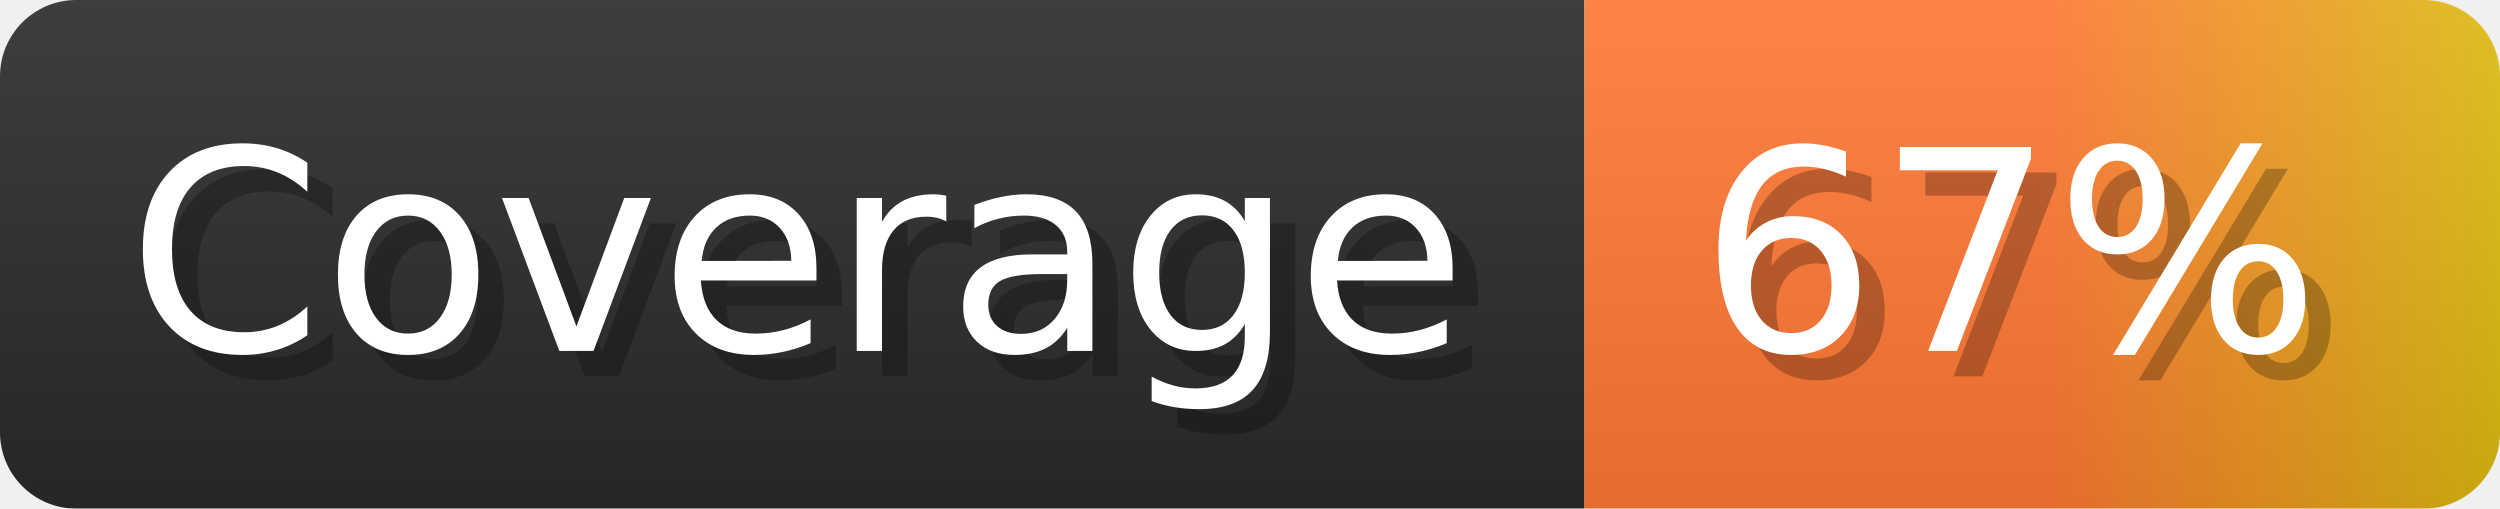
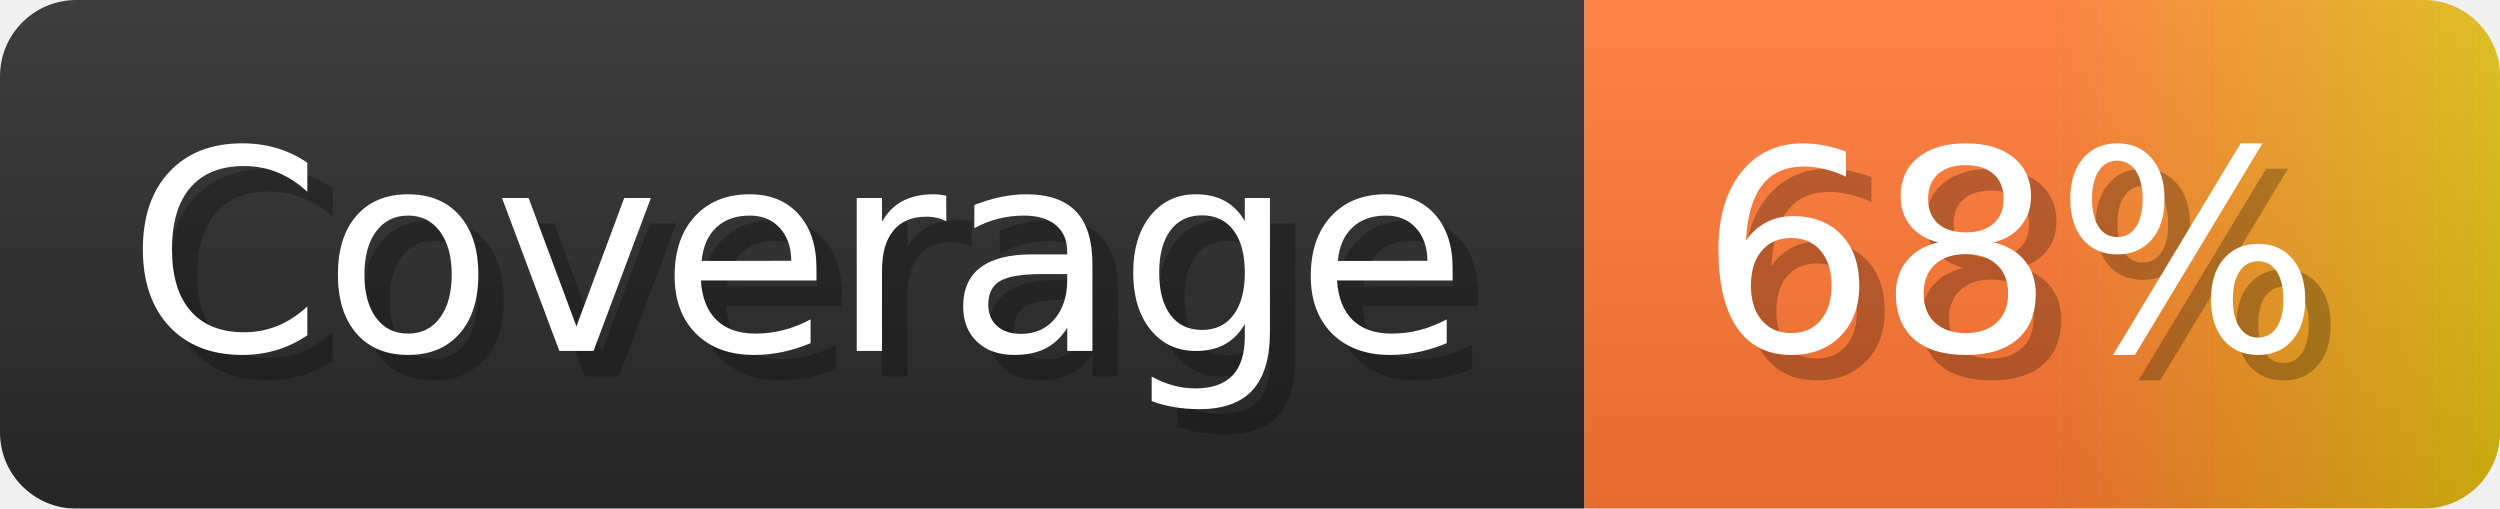
- <svg xmlns="http://www.w3.org/2000/svg" width="98.3" height="20" viewBox="0 0 983 200" role="img" aria-label="Coverage: 67%">
+ <svg xmlns="http://www.w3.org/2000/svg" width="98.3" height="20" viewBox="0 0 983 200" role="img" aria-label="Coverage: 68%">
  <linearGradient id="a" x2="0" y2="100%">
    <stop offset="0" stop-opacity=".1" stop-color="#EEE" />
    <stop offset="1" stop-opacity=".1" />
  </linearGradient>
  <mask id="m">
    <rect width="983" height="200" rx="30" fill="#FFF" />
  </mask>
  <g mask="url(#m)">
    <rect width="623" height="200" fill="#2A2A2A" />
    <rect width="360" height="200" fill="url(#x)" x="623" />
    <rect width="983" height="200" fill="url(#a)" />
  </g>
  <g aria-hidden="true" fill="#fff" text-anchor="start" font-family="Verdana,DejaVu Sans,sans-serif" font-size="110">
    <text x="60" y="148" textLength="523" fill="#000" opacity="0.25">Coverage</text>
    <text x="50" y="138" textLength="523">Coverage</text>
-     <text x="678" y="148" textLength="260" fill="#000" opacity="0.25">67%</text>
-     <text x="668" y="138" textLength="260">67%</text>
+     <text x="678" y="148" textLength="260" fill="#000" opacity="0.25">68%</text>
+     <text x="668" y="138" textLength="260">68%</text>
  </g>
  <linearGradient id="x" x1="0%" y1="0%" x2="100%" y2="0%">
    <stop offset="0%" style="stop-color:#F73" />
    <stop offset="50%" style="stop-color:#F73" />
    <stop offset="100%" style="stop-color:#DB1" />
  </linearGradient>
</svg>
